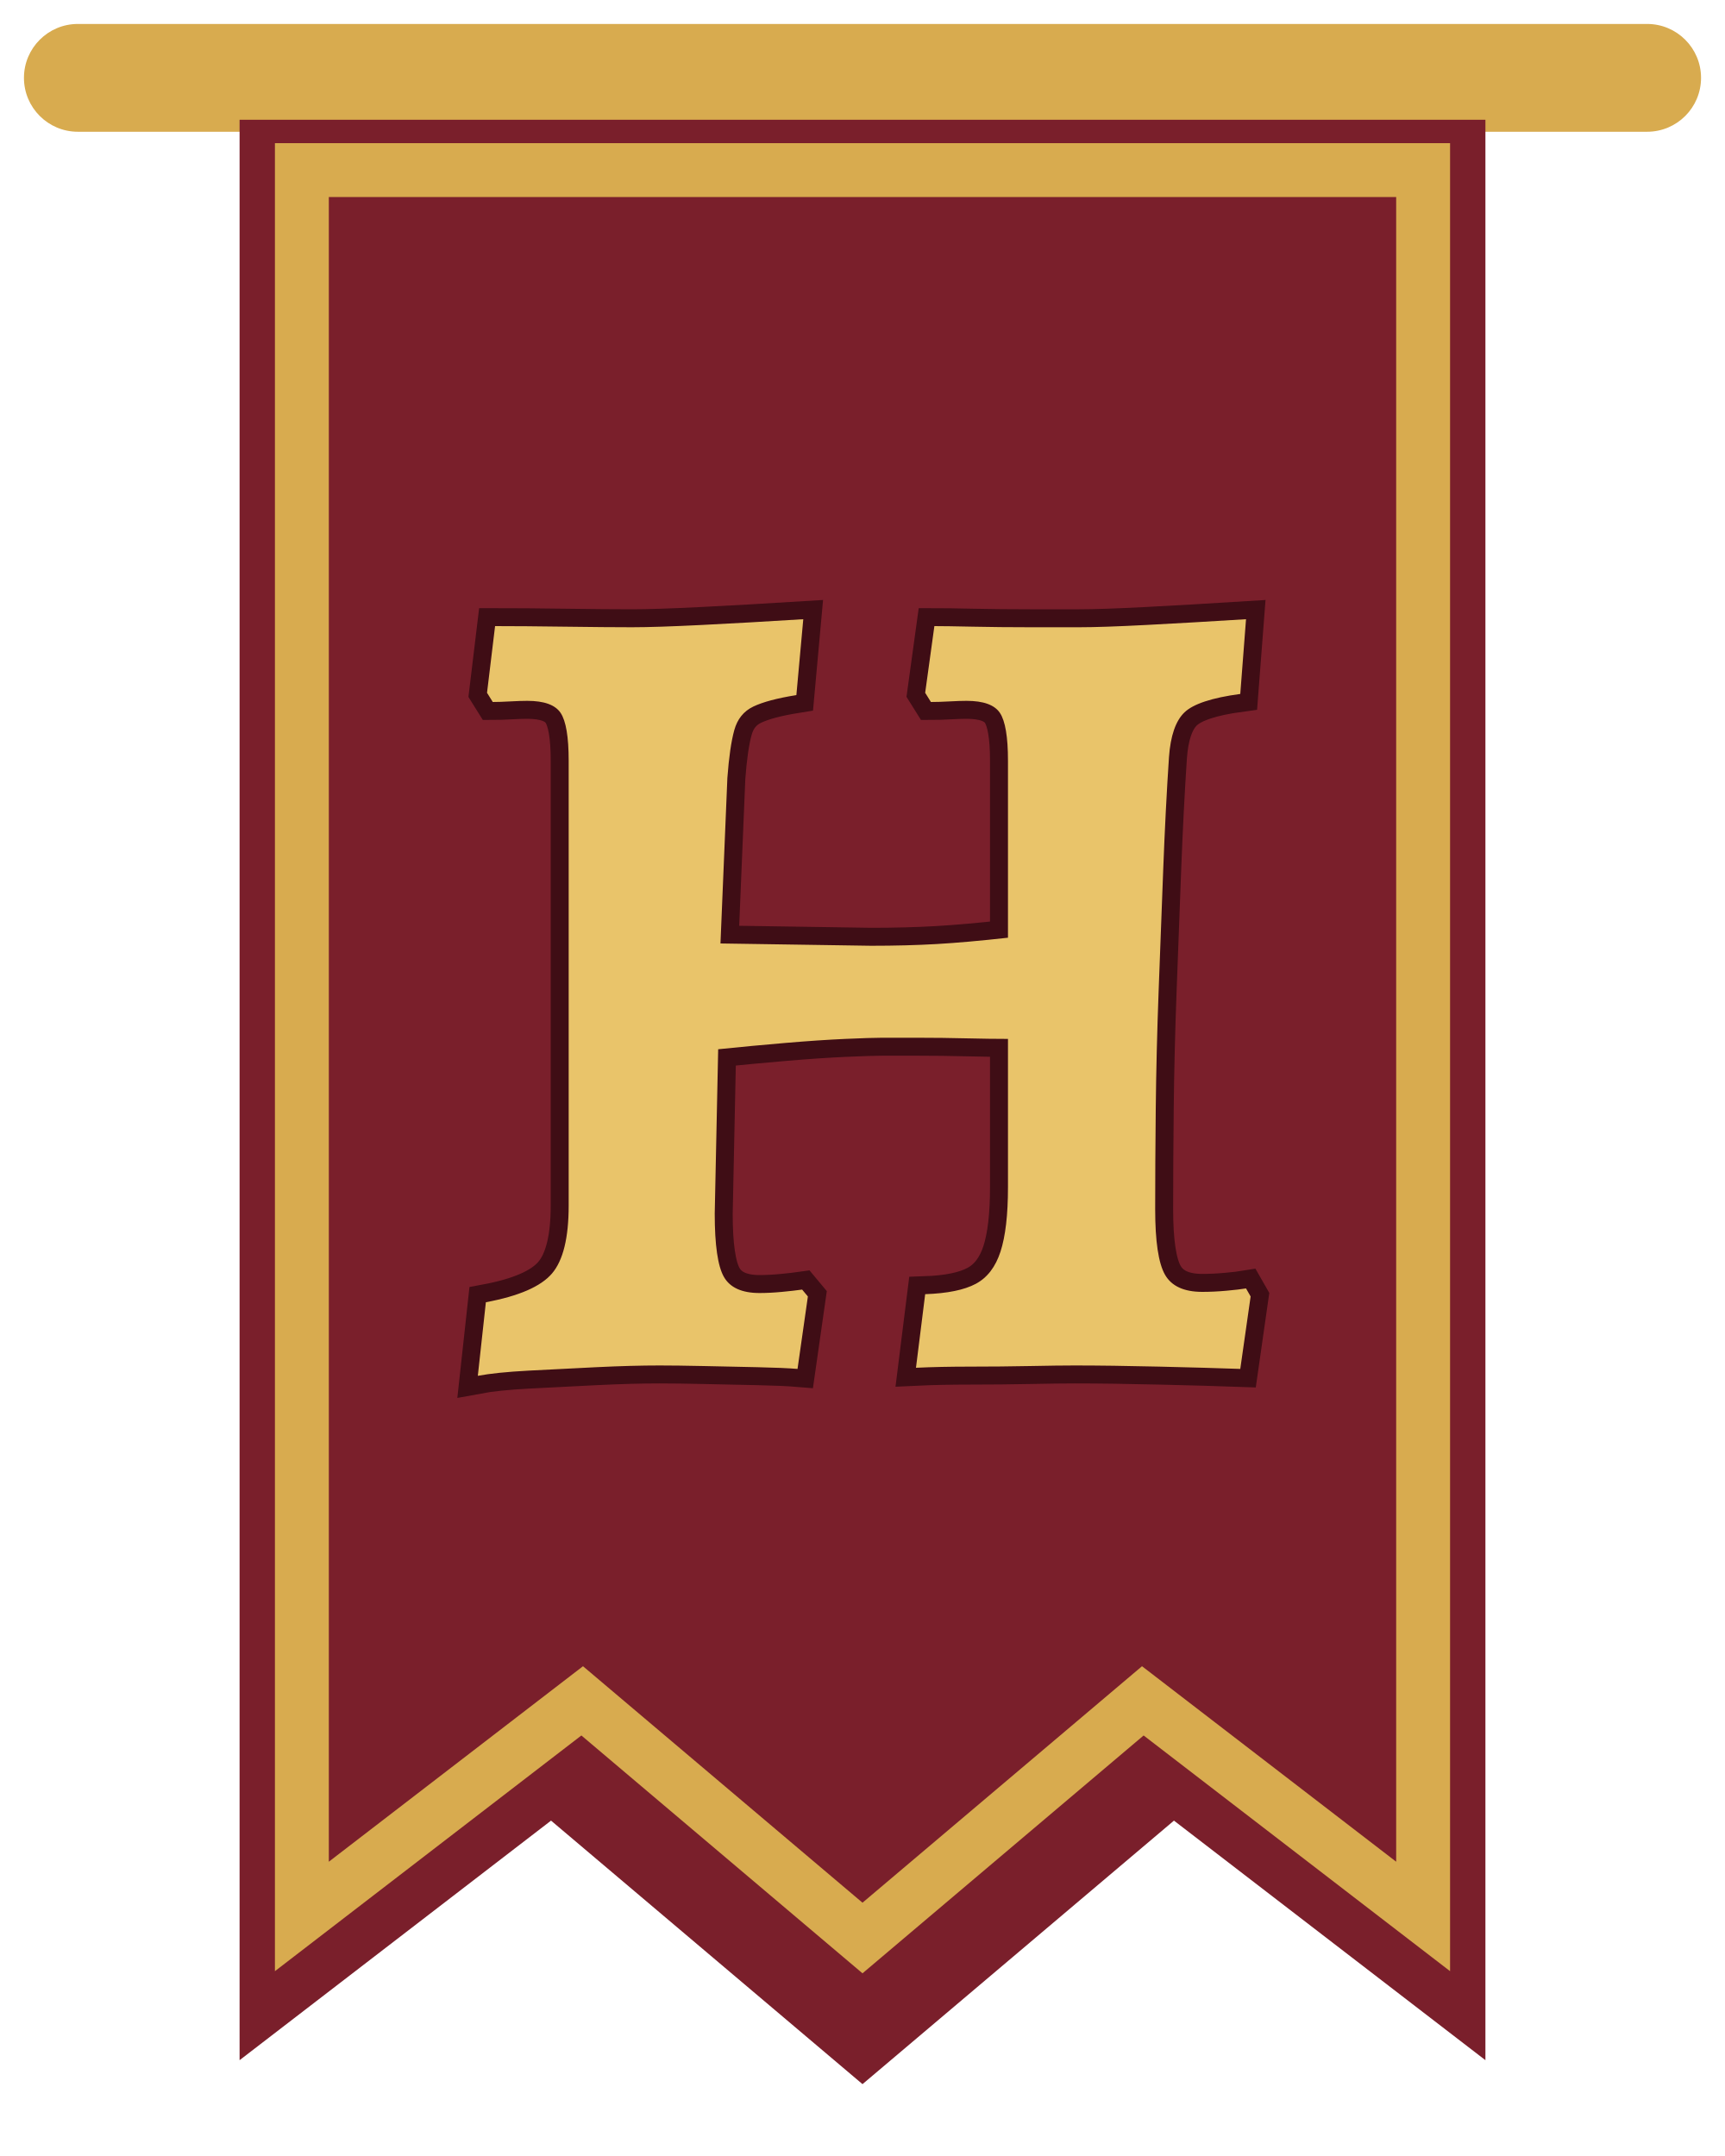
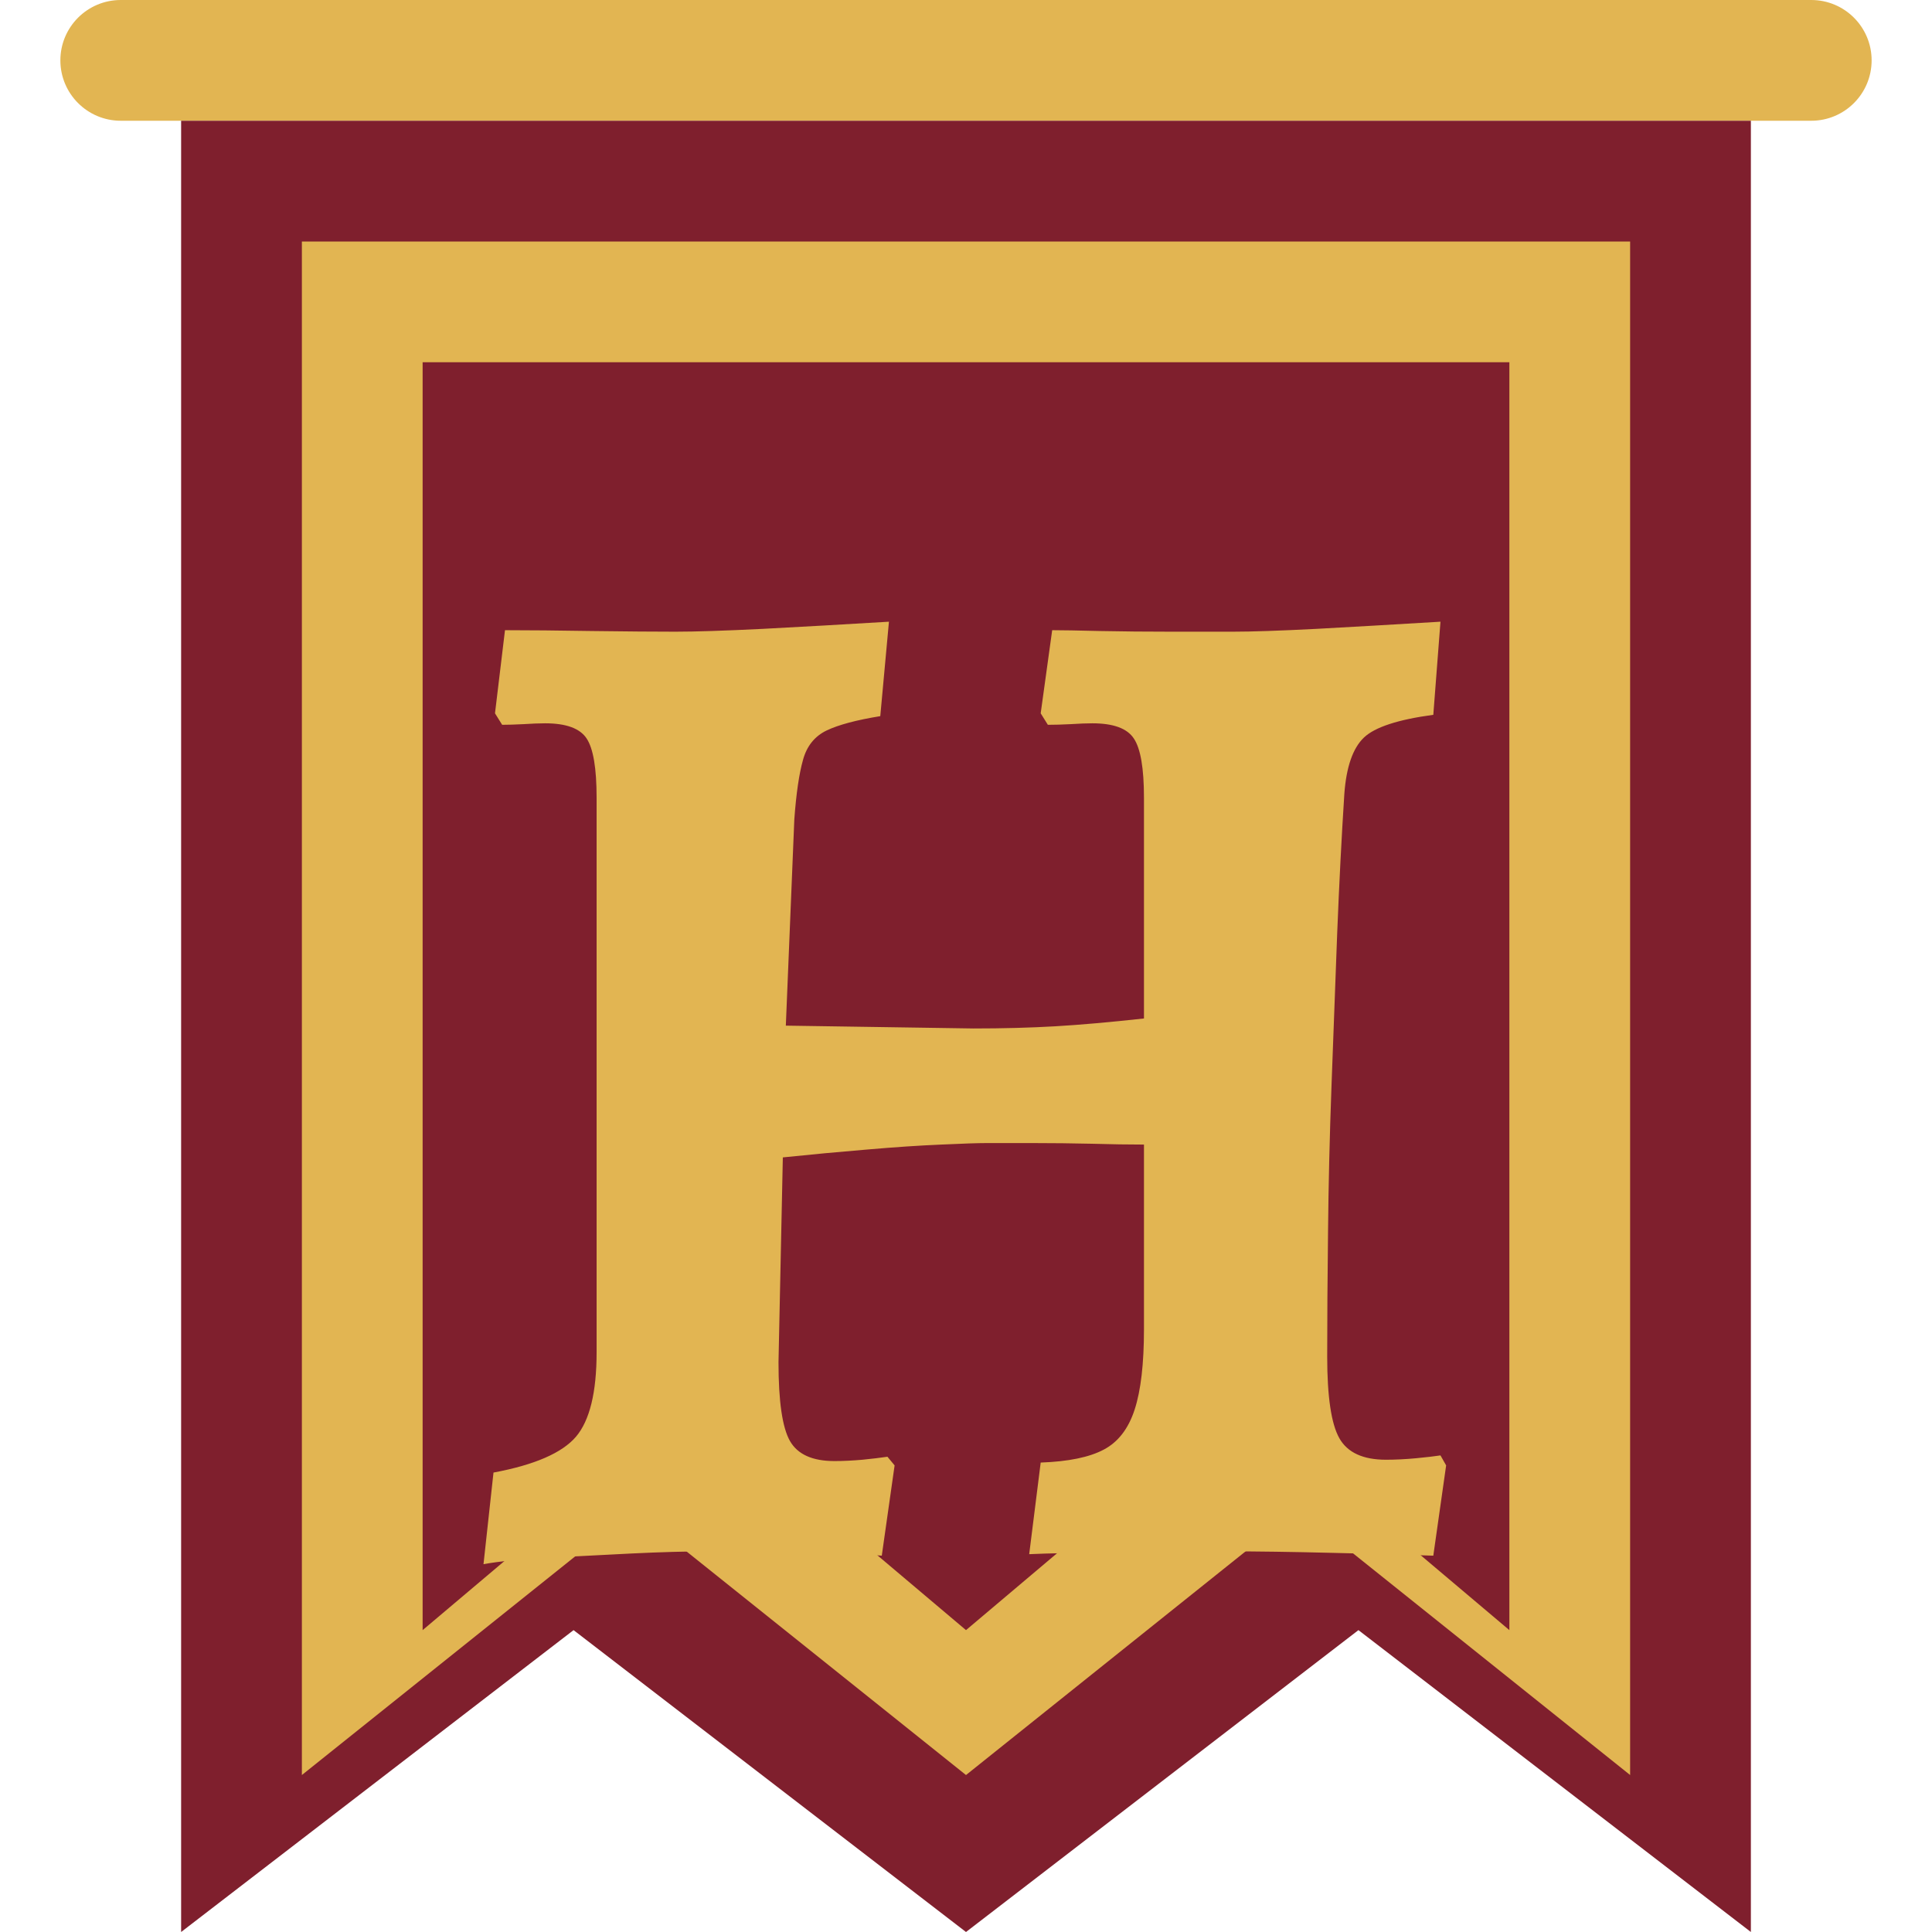
- <svg xmlns="http://www.w3.org/2000/svg" viewBox="-12 -2 144 180">
-   <rect x="-10" y="0" width="140" height="9" rx="4.5" fill="#d8ab4f" />
-   <path d="M8 8 H112 V170 L86 150 L60 172 L34 150 L8 170 Z" fill="#7a1f2b" />
-   <path d="M8 8 H112 V170 L86 150 L60 172 L34 150 L8 170 Z" fill="none" stroke="#d8ab4f" stroke-width="5" transform="translate(6,5) scale(0.9)" />
-   <path d="M27.888 112.864 28.56 106.72Q32.688 105.952 34.08 104.32Q35.472 102.688 35.472 98.656V61.504Q35.472 58.528 34.8 57.52Q34.128 56.512 32.016 56.512Q31.44 56.512 30.576 56.56Q29.712 56.608 29.136 56.608L28.656 55.84L29.328 50.272Q31.728 50.272 35.184 50.32Q38.64 50.368 40.752 50.368Q42.768 50.368 46.608 50.176Q50.448 49.984 55.056 49.696L54.48 56.032Q52.08 56.416 50.88 56.992Q49.68 57.568 49.296 58.96Q48.912 60.352 48.72 62.944L48.144 76.768L60.72 76.96Q63.696 76.96 66.192 76.816Q68.688 76.672 72.144 76.288V61.504Q72.144 58.528 71.472 57.52Q70.8 56.512 68.688 56.512Q68.112 56.512 67.248 56.56Q66.384 56.608 65.712 56.608L65.232 55.84L66.0 50.272Q66.96 50.272 69.216 50.32Q71.472 50.368 73.968 50.368Q76.464 50.368 78.096 50.368Q80.016 50.368 83.712 50.176Q87.408 49.984 92.016 49.696L91.536 55.936Q87.984 56.416 86.88 57.472Q85.776 58.528 85.584 61.216Q85.296 65.536 85.104 70.576Q84.912 75.616 84.72 80.752Q84.528 85.888 84.48 90.592Q84.432 95.296 84.432 98.944Q84.432 102.976 85.248 104.416Q86.064 105.856 88.368 105.856Q89.328 105.856 90.384 105.76Q91.44 105.664 92.016 105.568L92.4 106.24L91.536 112.288Q88.848 112.192 84.768 112.096Q80.688 112.0 77.712 112.0Q76.368 112.0 73.968 112.048Q71.568 112.096 69.024 112.096Q66.48 112.096 64.464 112.192L65.232 106.048Q68.016 105.952 69.456 105.184Q70.896 104.416 71.52 102.496Q72.144 100.576 72.144 97.12V84.736Q70.608 84.736 68.64 84.688Q66.672 84.64 64.752 84.64Q62.832 84.64 61.584 84.64Q60.72 84.64 58.56 84.736Q56.4 84.832 53.568 85.072Q50.736 85.312 47.952 85.6L47.664 99.328Q47.664 103.264 48.432 104.608Q49.2 105.952 51.408 105.952Q52.272 105.952 53.28 105.856Q54.288 105.76 54.96 105.664L55.44 106.24L54.576 112.288Q53.424 112.192 51.216 112.144Q49.008 112.096 46.752 112.048Q44.496 112.0 43.056 112.0Q40.752 112.0 37.776 112.144Q34.8 112.288 32.112 112.432Q29.424 112.576 27.888 112.864Z" fill="#e9c46a" stroke="#3f0d15" stroke-width="3" paint-order="stroke" />
+ <svg xmlns="http://www.w3.org/2000/svg" viewBox="0 0 32 32">
+   <rect x="1" y="0" width="30" height="2" rx="1" fill="#e2b552" />
+   <polygon points="3,2 29,2 29,32 22.5,27 16.0,32 9.5,27 3,32" fill="#7f1f2d" />
+   <polygon points="5,4 27,4 27,29.4 21.5,25.0 16.0,29.4 10.5,25.0 5,29.4" fill="#e2b552" />
+   <polygon points="7,6 25,6 25,27 20.5,23.2 16.0,27 11.5,23.2 7,27" fill="#7f1f2d" />
+   <g transform="translate(8,10.3) scale(0.2759) translate(-31.2,-51.2)">
+     <path d="M31.23 107.77 31.83 102.27Q35.53 101.58 36.78 100.12Q38.02 98.66 38.02 95.05V61.76Q38.02 59.1 37.42 58.2Q36.82 57.29 34.93 57.29Q34.41 57.29 33.64 57.34Q32.86 57.38 32.35 57.38L31.92 56.69L32.52 51.7Q34.67 51.7 37.77 51.75Q40.86 51.79 42.75 51.79Q44.56 51.79 48 51.62Q51.44 51.44 55.57 51.19L55.05 56.86Q52.9 57.21 51.83 57.72Q50.75 58.24 50.41 59.49Q50.06 60.73 49.89 63.05L49.38 75.44L60.64 75.61Q63.31 75.61 65.54 75.48Q67.78 75.35 70.88 75.01V61.76Q70.88 59.1 70.27 58.2Q69.67 57.29 67.78 57.29Q67.26 57.29 66.49 57.34Q65.72 57.38 65.11 57.38L64.68 56.69L65.37 51.7Q66.23 51.7 68.25 51.75Q70.27 51.79 72.51 51.79Q74.75 51.79 76.21 51.79Q77.93 51.79 81.24 51.62Q84.55 51.44 88.68 51.19L88.25 56.78Q85.06 57.21 84.08 58.15Q83.09 59.1 82.91 61.51Q82.66 65.38 82.48 69.89Q82.31 74.41 82.14 79.01Q81.97 83.61 81.93 87.82Q81.88 92.04 81.88 95.3Q81.88 98.92 82.61 100.21Q83.34 101.5 85.41 101.5Q86.27 101.5 87.22 101.41Q88.16 101.32 88.68 101.24L89.02 101.84L88.25 107.26Q85.84 107.17 82.18 107.09Q78.53 107 75.86 107Q74.66 107 72.51 107.04Q70.36 107.09 68.08 107.09Q65.8 107.09 63.99 107.17L64.68 101.67Q67.18 101.58 68.47 100.89Q69.76 100.21 70.32 98.49Q70.88 96.77 70.88 93.67V82.58Q69.5 82.58 67.74 82.53Q65.97 82.49 64.25 82.49Q62.53 82.49 61.41 82.49Q60.64 82.49 58.71 82.58Q56.77 82.66 54.23 82.88Q51.7 83.09 49.2 83.35L48.94 95.65Q48.94 99.17 49.63 100.38Q50.32 101.58 52.3 101.58Q53.07 101.58 53.98 101.5Q54.88 101.41 55.48 101.32L55.91 101.84L55.14 107.26Q54.1 107.17 52.13 107.13Q50.15 107.09 48.13 107.04Q46.11 107 44.82 107Q42.75 107 40.09 107.13Q37.42 107.26 35.01 107.39Q32.6 107.52 31.23 107.77Z" fill="#e2b552" stroke="#3f0d15" stroke-width="0" paint-order="stroke" />
+   </g>
</svg>
